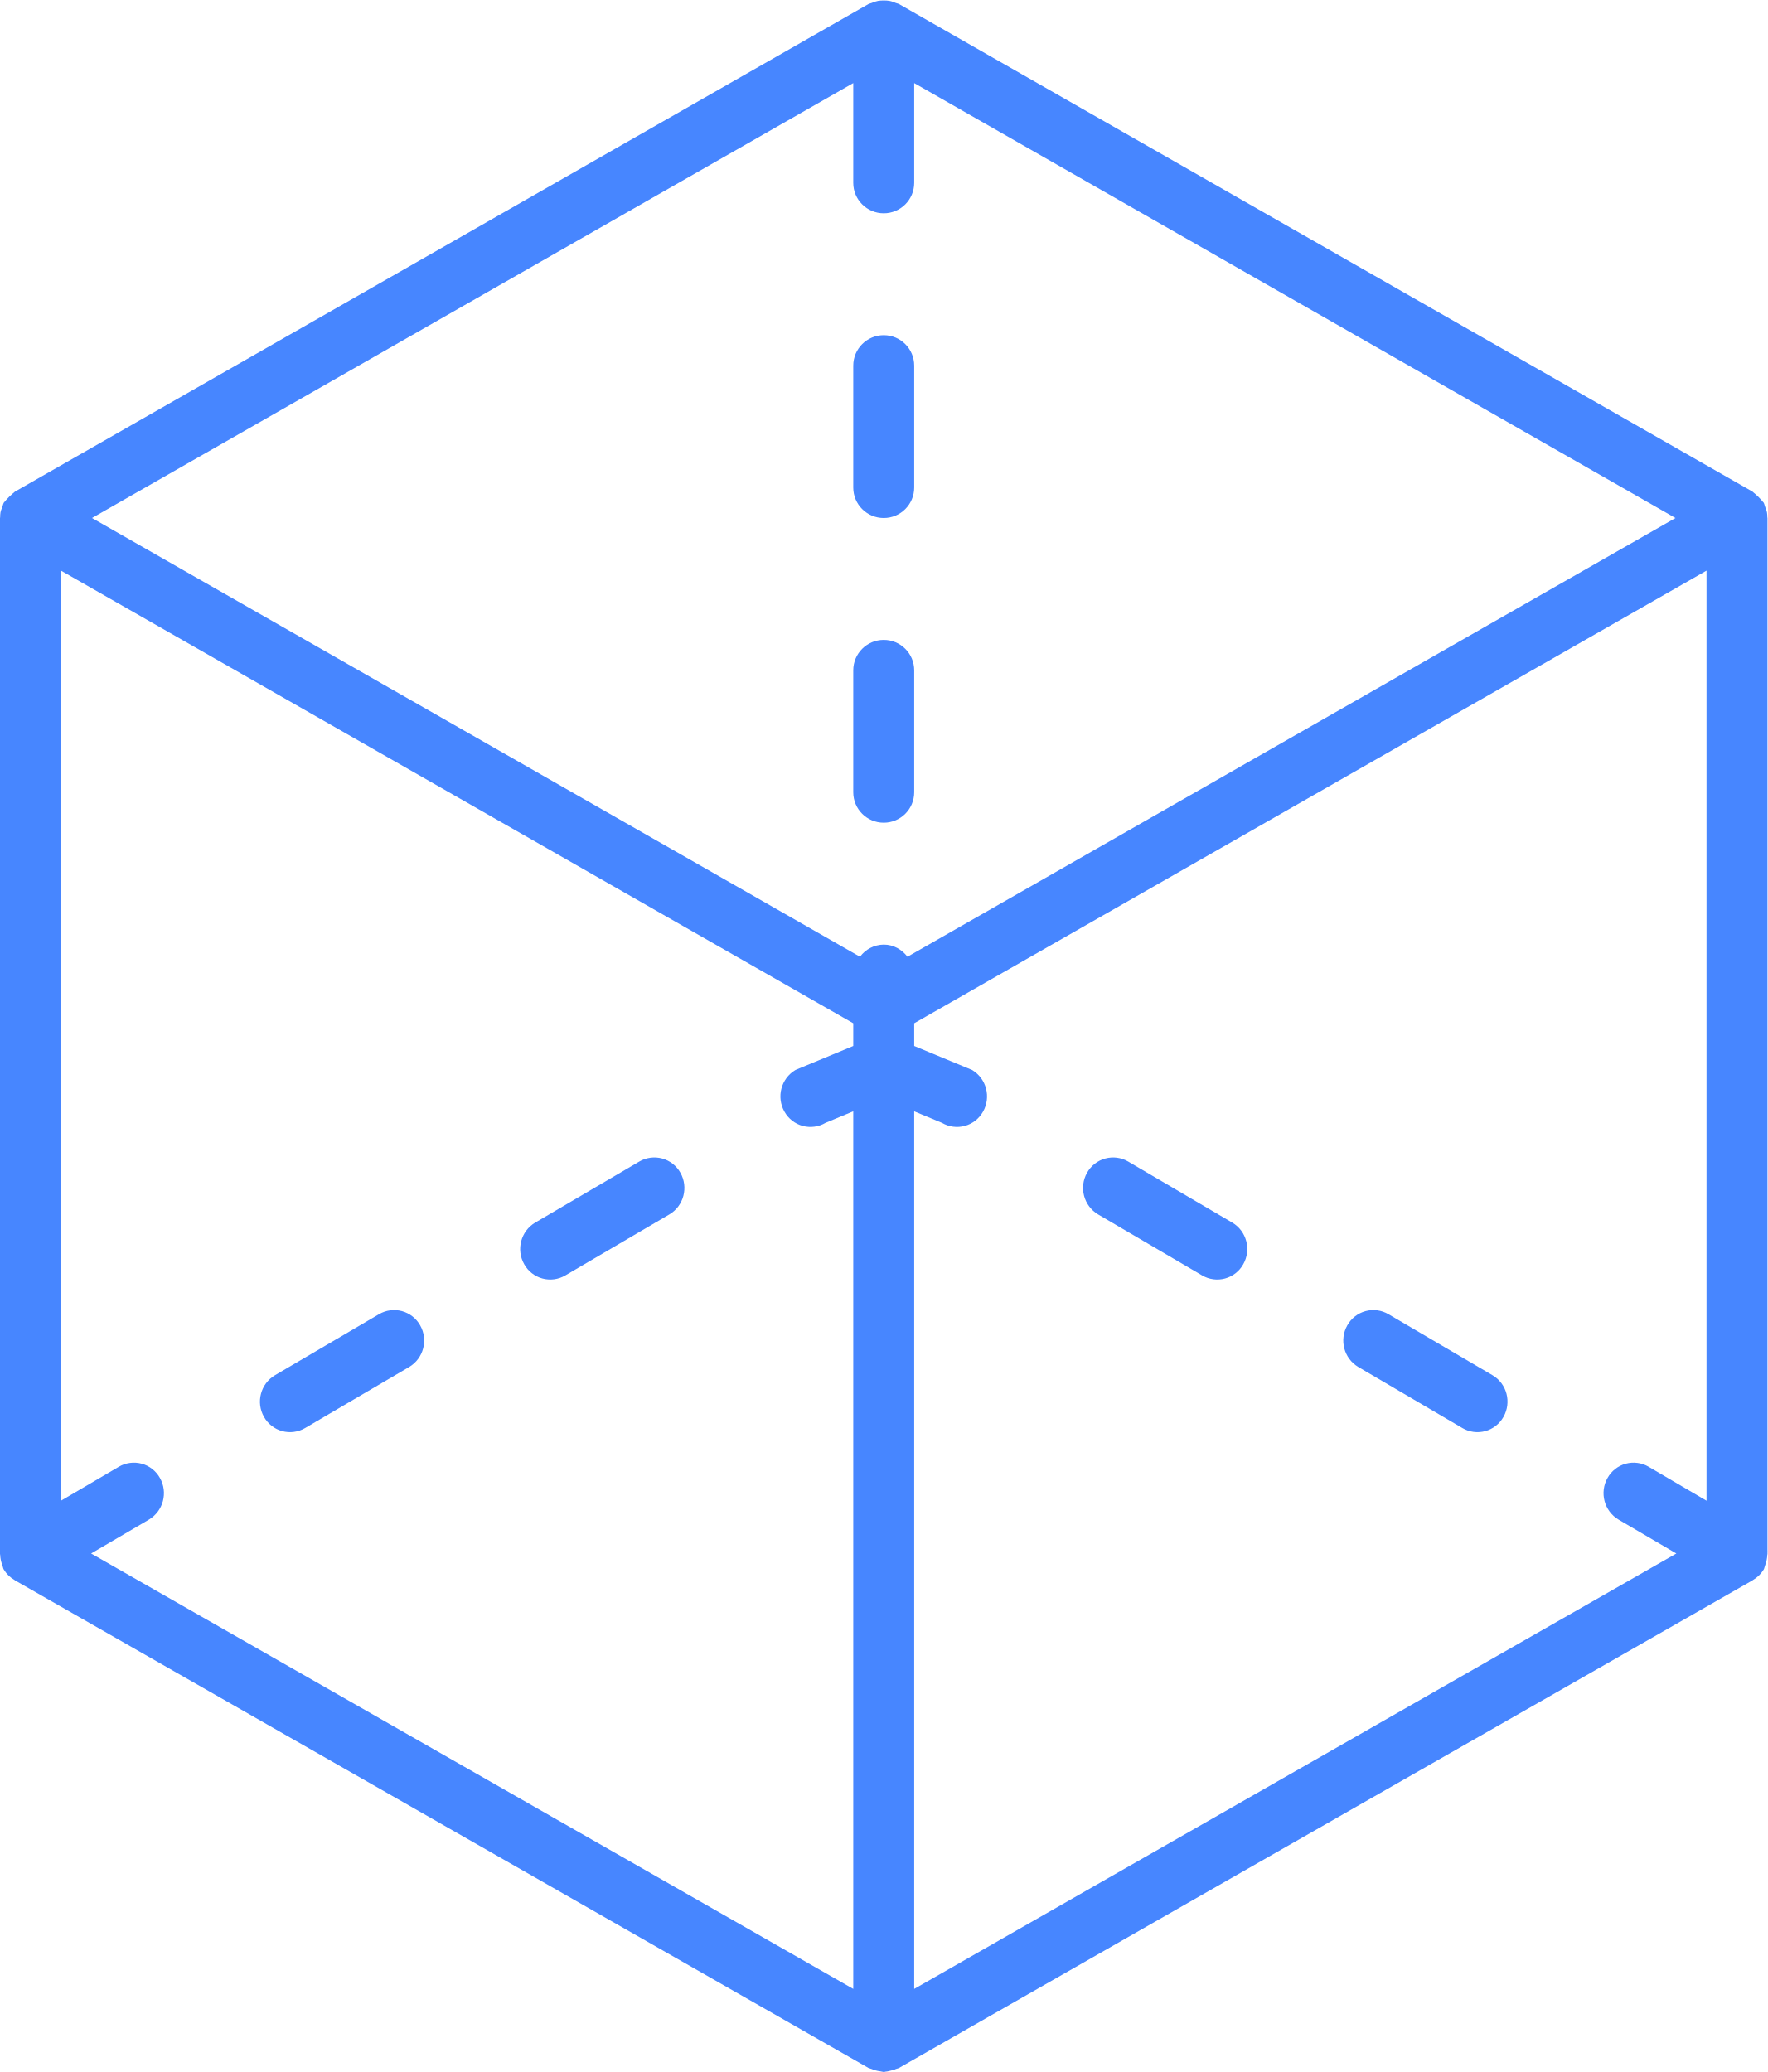
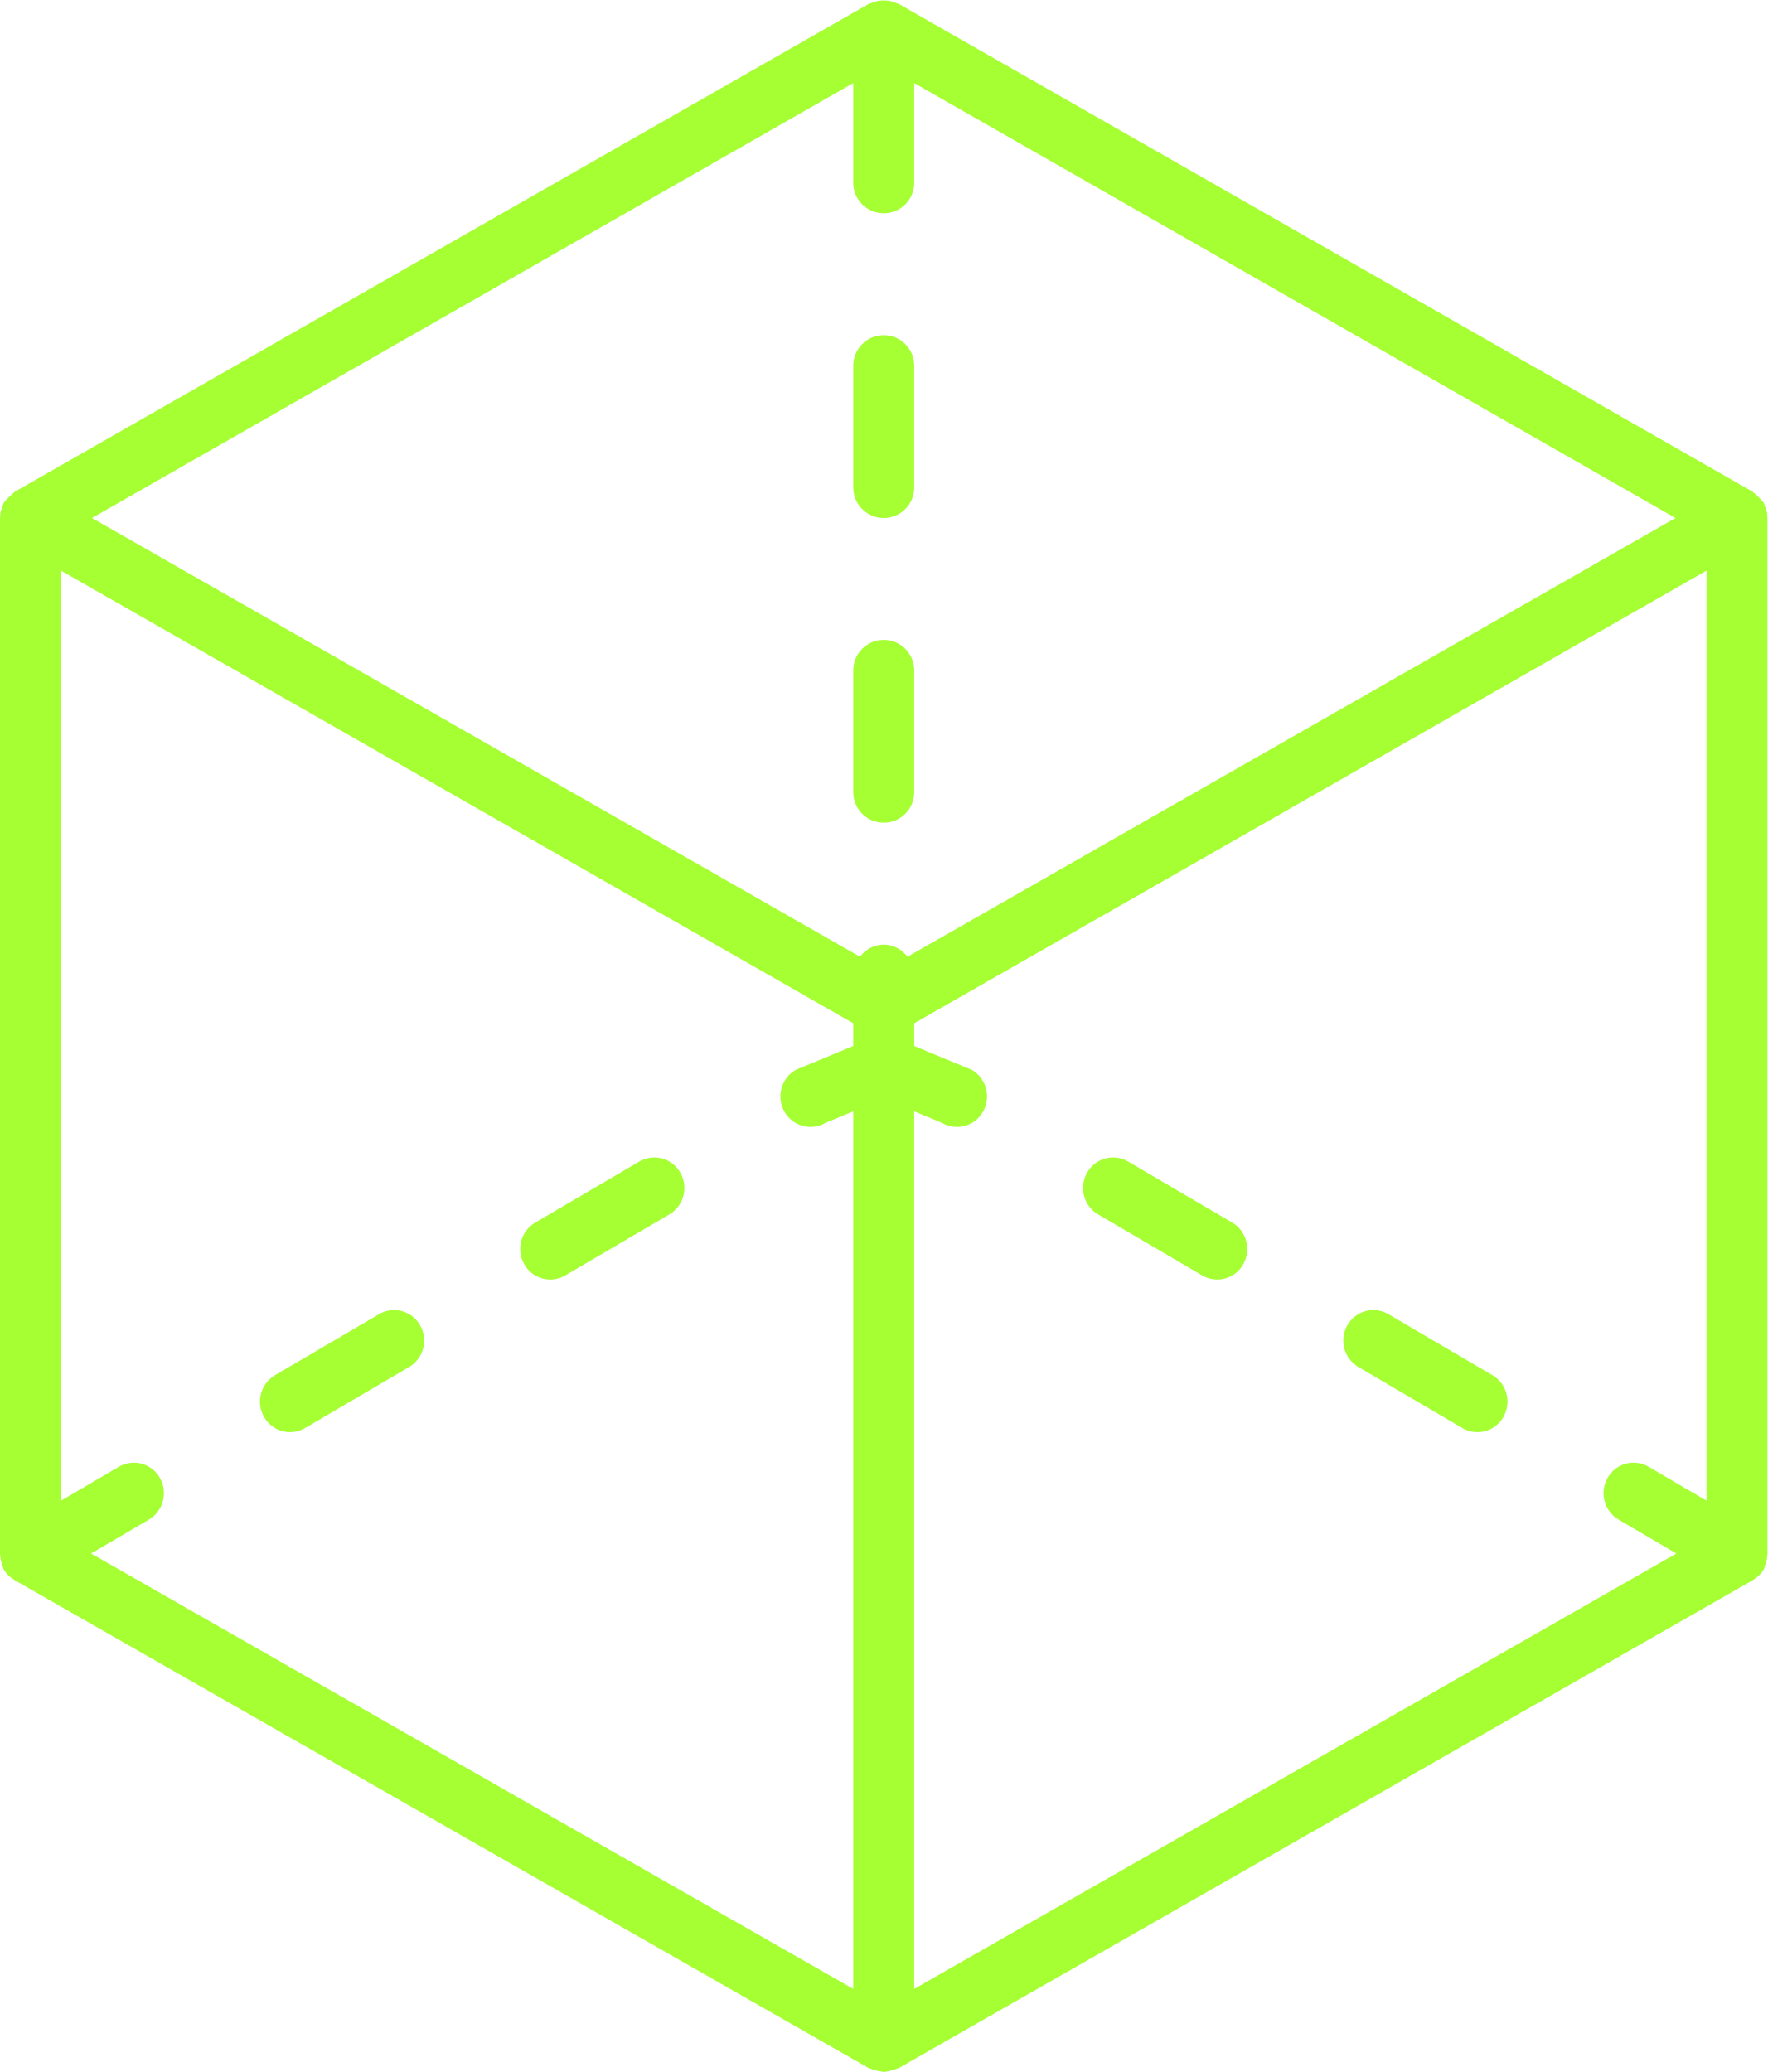
<svg xmlns="http://www.w3.org/2000/svg" width="58" height="68">
-   <path fill="#4786FF" fill-rule="evenodd" d="M57.995 51.026l-.001.002a.996.996 0 0 1-.064.32c-.002.005-.001.011-.003.016l-.007.012c-.017.044-.019.09-.043.132a.977.977 0 0 1-.356.347l-.013.011-28.005 16c-.033.019-.07.02-.104.034-.022.011-.043.024-.067.033-.025.009-.052.01-.077.015-.066.018-.129.036-.196.04-.019.005-.038.012-.059.012-.021 0-.038-.011-.059-.012-.02-.001-.04-.009-.061-.012a.995.995 0 0 1-.279-.076c-.014-.005-.029-.007-.042-.013-.02-.01-.042-.01-.062-.021l-28.005-16-.013-.011a.977.977 0 0 1-.356-.347c-.024-.042-.026-.088-.043-.132l-.007-.012c-.002-.005-.001-.011-.003-.016a.996.996 0 0 1-.064-.32l-.001-.002C.005 51.017 0 51.009 0 51v-.049c.001-.03-.004-.06 0-.09V17c0-.009.005-.017.005-.026.001-.055.001-.108.012-.162.01-.055.031-.104.052-.155.008-.022.013-.044.022-.065.01-.031.015-.063.032-.092.01-.018.028-.028.04-.045.024-.036.055-.065.085-.096.038-.044.078-.081.122-.118.025-.023.048-.049.077-.067.017-.012.027-.03.045-.04l28.005-16c.033-.019.07-.02.104-.035a.994.994 0 0 1 .212-.07A.98.98 0 0 1 29 .016a.98.98 0 0 1 .187.013c.075.014.142.04.212.07.034.015.071.016.104.035l28.005 16c.018.01.028.028.045.04.029.018.052.044.077.067.044.037.084.074.122.118.03.031.061.06.085.096.012.017.03.027.04.045.017.029.022.061.032.092.009.021.014.043.022.065.021.051.042.1.052.155.011.054.011.107.012.162 0 .009.005.017.005.026v33.861c.004.03-.001.06 0 .09V51c0 .009-.005.017-.005.026zM2 49.251l1.9-1.114a.977.977 0 0 1 1.347.366 1.011 1.011 0 0 1-.361 1.369L2.99 50.984 28 65.273V36.472l-.911.378a.977.977 0 0 1-1.347-.367 1.011 1.011 0 0 1 .361-1.368L28 34.328v-.746L2 18.727v30.524zM30 2.727V6a1 1 0 0 1-2 0V2.727L3.019 17l25.202 14.399A.982.982 0 0 1 29 31c.322 0 .596.162.779.399L54.981 17 30 2.727zm26 16L30 33.582v.746l1.897.787c.471.277.633.889.361 1.368a.977.977 0 0 1-1.347.367L30 36.472v28.801l25.01-14.289-1.896-1.112a1.011 1.011 0 0 1-.361-1.369.977.977 0 0 1 1.347-.366l1.9 1.114V18.727zm-8.01 28.14l-3.416-2.004a1.01 1.01 0 0 1-.361-1.368.979.979 0 0 1 1.347-.367l3.416 2.004c.472.276.633.889.361 1.368a.978.978 0 0 1-1.347.367zm-8.54-5.009l-3.416-2.003a1.011 1.011 0 0 1-.361-1.368.979.979 0 0 1 1.347-.367l3.416 2.003c.472.277.634.89.361 1.369a.977.977 0 0 1-1.347.366zM29 27a1 1 0 0 1-1-1v-4a1 1 0 0 1 2 0v4a1 1 0 0 1-1 1zm0-10a1 1 0 0 1-1-1v-4a1 1 0 0 1 2 0v4a1 1 0 0 1-1 1zm-7.034 22.855l-3.416 2.003a.977.977 0 0 1-1.347-.366 1.01 1.01 0 0 1 .361-1.369l3.416-2.003a.979.979 0 0 1 1.347.367c.272.479.11 1.091-.361 1.368zm-8.54 5.008l-3.416 2.004a.978.978 0 0 1-1.347-.367 1.01 1.01 0 0 1 .361-1.368l3.416-2.004a.979.979 0 0 1 1.347.367 1.01 1.01 0 0 1-.361 1.368z" />
+   <path fill="#a6ff33" fill-rule="evenodd" d="M57.995 51.026l-.001.002a.996.996 0 0 1-.064.32c-.002.005-.001.011-.003.016l-.007.012c-.017.044-.019.09-.043.132a.977.977 0 0 1-.356.347l-.013.011-28.005 16c-.033.019-.07.02-.104.034-.022.011-.043.024-.067.033-.025.009-.052.01-.077.015-.066.018-.129.036-.196.04-.019.005-.038.012-.059.012-.021 0-.038-.011-.059-.012-.02-.001-.04-.009-.061-.012a.995.995 0 0 1-.279-.076c-.014-.005-.029-.007-.042-.013-.02-.01-.042-.01-.062-.021l-28.005-16-.013-.011a.977.977 0 0 1-.356-.347c-.024-.042-.026-.088-.043-.132l-.007-.012c-.002-.005-.001-.011-.003-.016a.996.996 0 0 1-.064-.32l-.001-.002C.005 51.017 0 51.009 0 51v-.049c.001-.03-.004-.06 0-.09V17c0-.009.005-.017.005-.026.001-.055.001-.108.012-.162.01-.055.031-.104.052-.155.008-.022.013-.044.022-.065.01-.031.015-.063.032-.092.01-.018.028-.028.04-.045.024-.036.055-.065.085-.096.038-.044.078-.081.122-.118.025-.023.048-.049.077-.067.017-.012.027-.03.045-.04l28.005-16c.033-.019.07-.02.104-.035a.994.994 0 0 1 .212-.07A.98.98 0 0 1 29 .016a.98.98 0 0 1 .187.013c.075.014.142.04.212.07.034.015.071.016.104.035l28.005 16c.018.01.028.028.045.04.029.018.052.044.077.067.044.037.084.074.122.118.03.031.061.06.085.096.012.017.03.027.04.045.017.029.022.061.032.092.009.021.014.043.022.065.021.051.042.1.052.155.011.054.011.107.012.162 0 .009.005.017.005.026v33.861c.004.03-.001.06 0 .09V51c0 .009-.005.017-.005.026zM2 49.251l1.9-1.114a.977.977 0 0 1 1.347.366 1.011 1.011 0 0 1-.361 1.369L2.99 50.984 28 65.273V36.472l-.911.378a.977.977 0 0 1-1.347-.367 1.011 1.011 0 0 1 .361-1.368L28 34.328v-.746L2 18.727v30.524zM30 2.727V6a1 1 0 0 1-2 0V2.727L3.019 17l25.202 14.399A.982.982 0 0 1 29 31c.322 0 .596.162.779.399L54.981 17 30 2.727zm26 16L30 33.582v.746l1.897.787c.471.277.633.889.361 1.368a.977.977 0 0 1-1.347.367L30 36.472v28.801l25.01-14.289-1.896-1.112a1.011 1.011 0 0 1-.361-1.369.977.977 0 0 1 1.347-.366l1.9 1.114V18.727zm-8.01 28.14l-3.416-2.004a1.01 1.01 0 0 1-.361-1.368.979.979 0 0 1 1.347-.367l3.416 2.004c.472.276.633.889.361 1.368a.978.978 0 0 1-1.347.367zm-8.54-5.009l-3.416-2.003a1.011 1.011 0 0 1-.361-1.368.979.979 0 0 1 1.347-.367l3.416 2.003c.472.277.634.89.361 1.369a.977.977 0 0 1-1.347.366zM29 27a1 1 0 0 1-1-1v-4a1 1 0 0 1 2 0v4a1 1 0 0 1-1 1zm0-10a1 1 0 0 1-1-1v-4a1 1 0 0 1 2 0v4a1 1 0 0 1-1 1zm-7.034 22.855l-3.416 2.003a.977.977 0 0 1-1.347-.366 1.01 1.01 0 0 1 .361-1.369l3.416-2.003a.979.979 0 0 1 1.347.367c.272.479.11 1.091-.361 1.368zm-8.54 5.008l-3.416 2.004a.978.978 0 0 1-1.347-.367 1.01 1.01 0 0 1 .361-1.368l3.416-2.004a.979.979 0 0 1 1.347.367 1.01 1.01 0 0 1-.361 1.368z" />
</svg>
